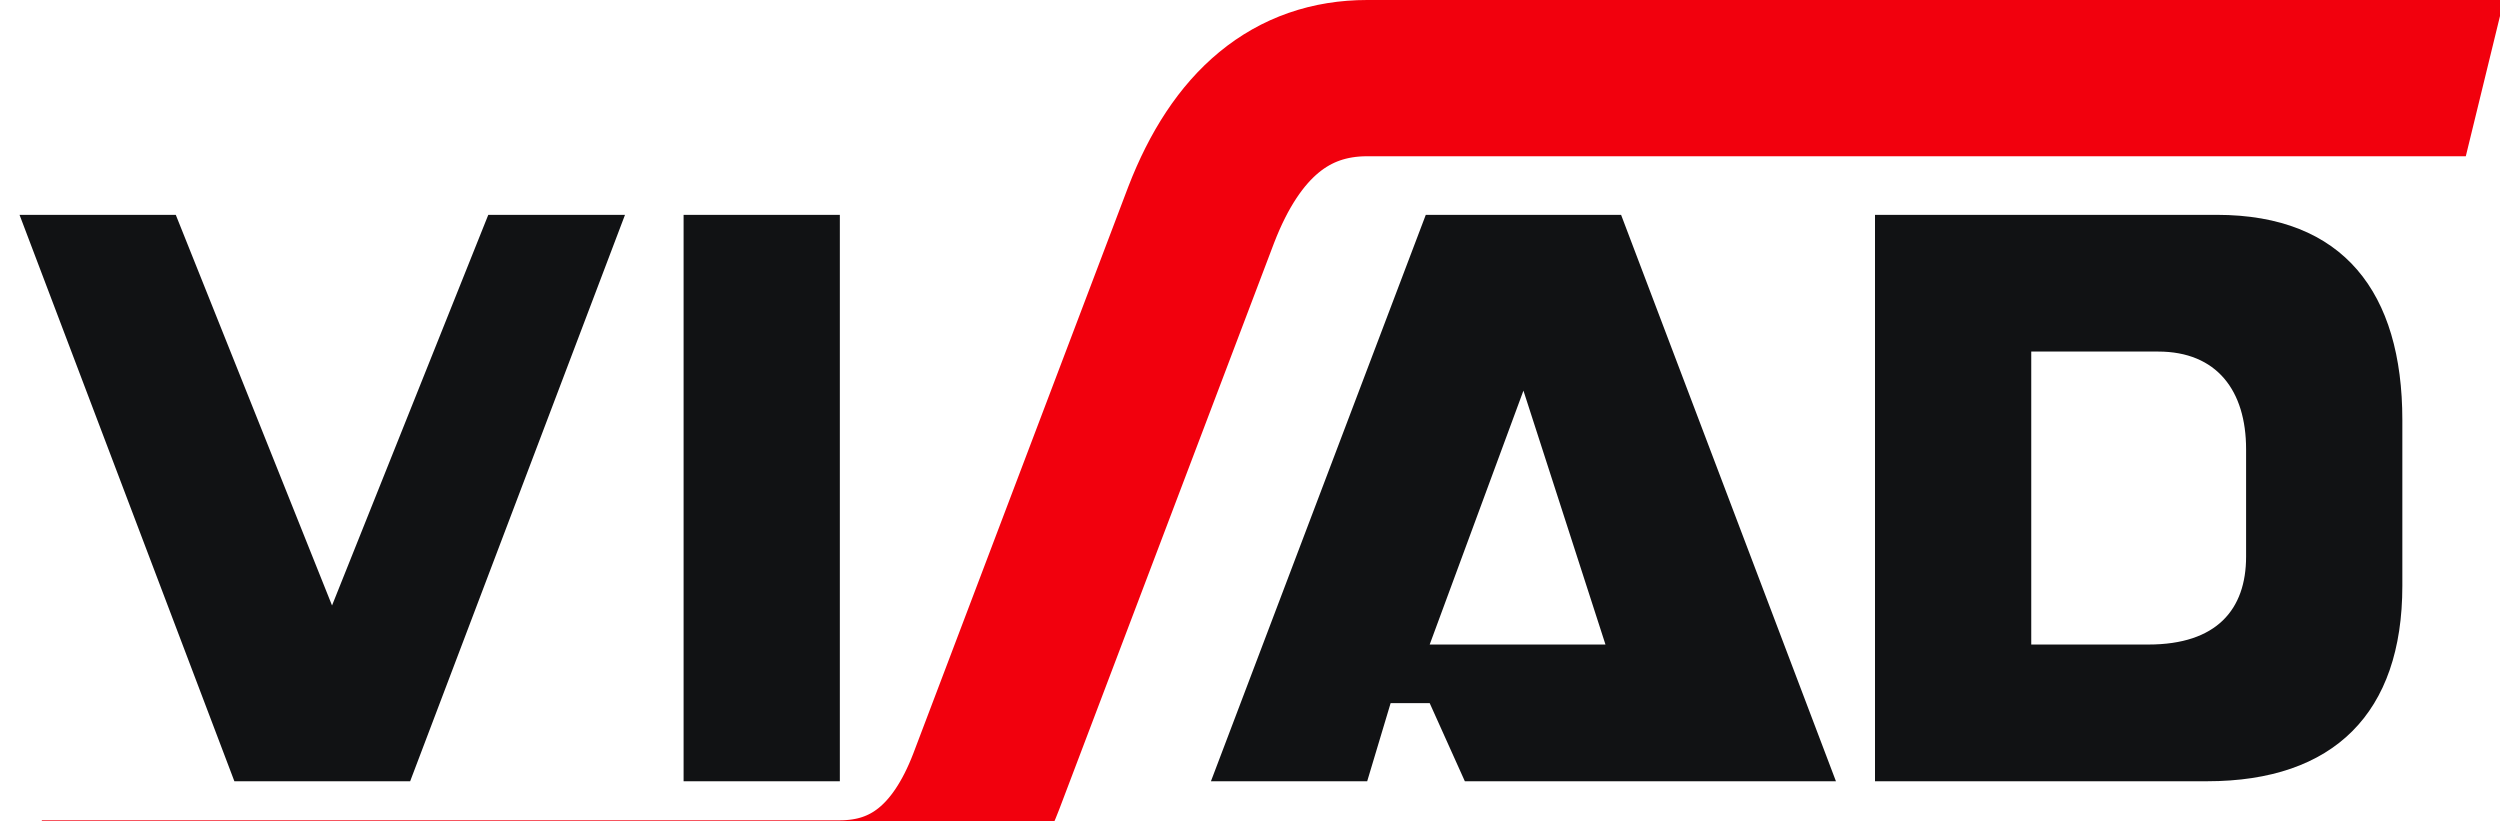
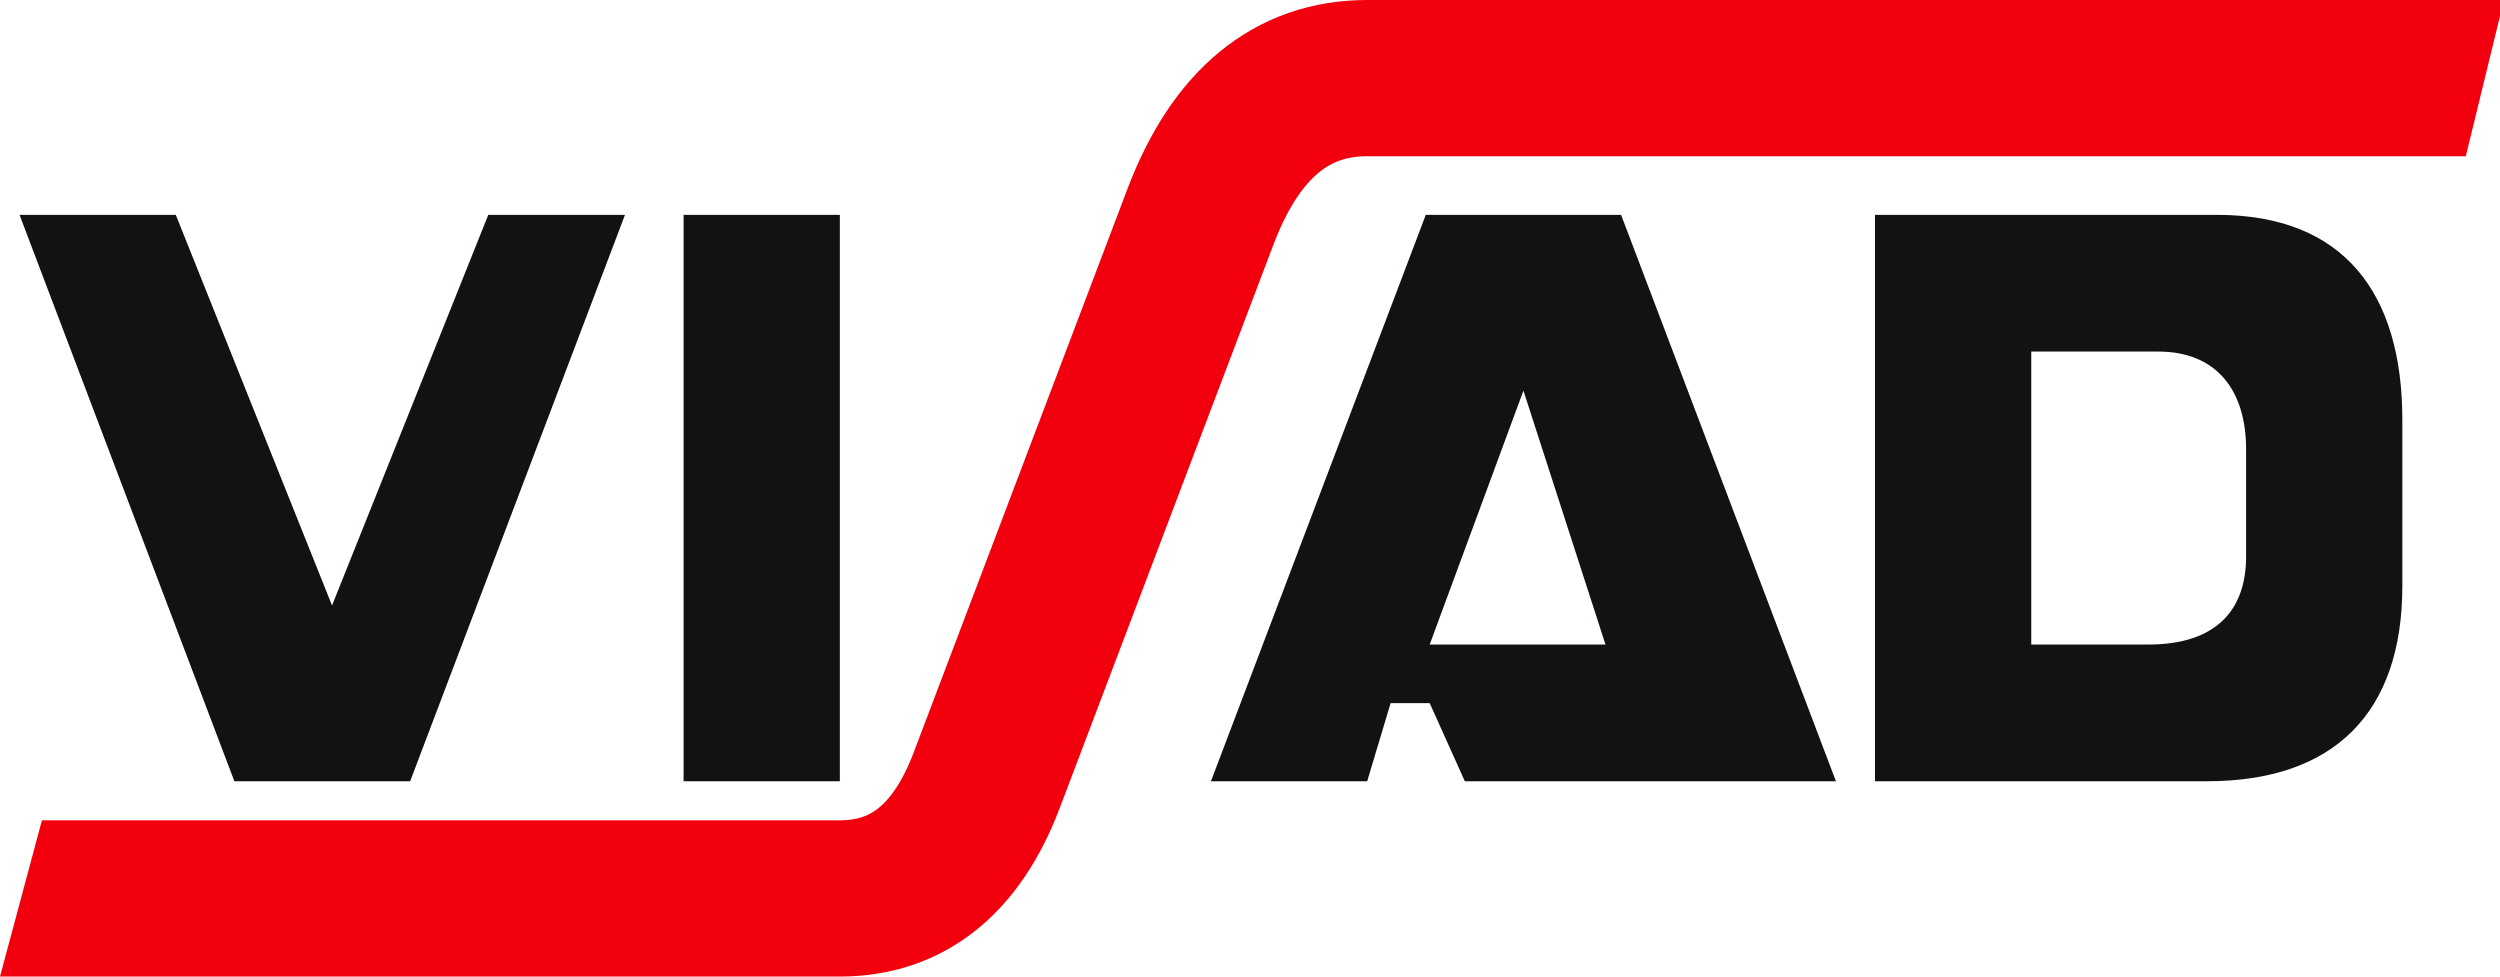
- <svg xmlns="http://www.w3.org/2000/svg" viewBox="0 0 1280 420" role="img" aria-label="VISAD Construction">
+ <svg xmlns="http://www.w3.org/2000/svg" viewBox="0 0 1280 500" role="img" aria-label="VISAD Construction">
  <defs>
    <clipPath id="c">
      <path d="M0 500L22 418V0H1282L1262 82V500Z" />
    </clipPath>
  </defs>
  <path d="M10 110H90L170 310L250 110H320L210 400H120ZM350 110H430V400H350Z" fill="#111214" />
  <path d="M730 110H830L940 400H750L732 360H712L700 400H620ZM780 200L822 330H732ZM960 110H1135C1200 110 1230 150 1230 215V300C1230 365 1195 400 1130 400H960ZM1040 180H1105C1135 180 1150 200 1150 230V285C1150 312 1135 330 1100 330H1040Z" fill="#111214" fill-rule="evenodd" />
  <path id="swoosh" d="M-20 460H430Q482 460 505 400L615 110Q642 40 700 40H1300" fill="none" stroke="#F2000D" stroke-width="80" stroke-linejoin="round" clip-path="url(#c)" />
</svg>
